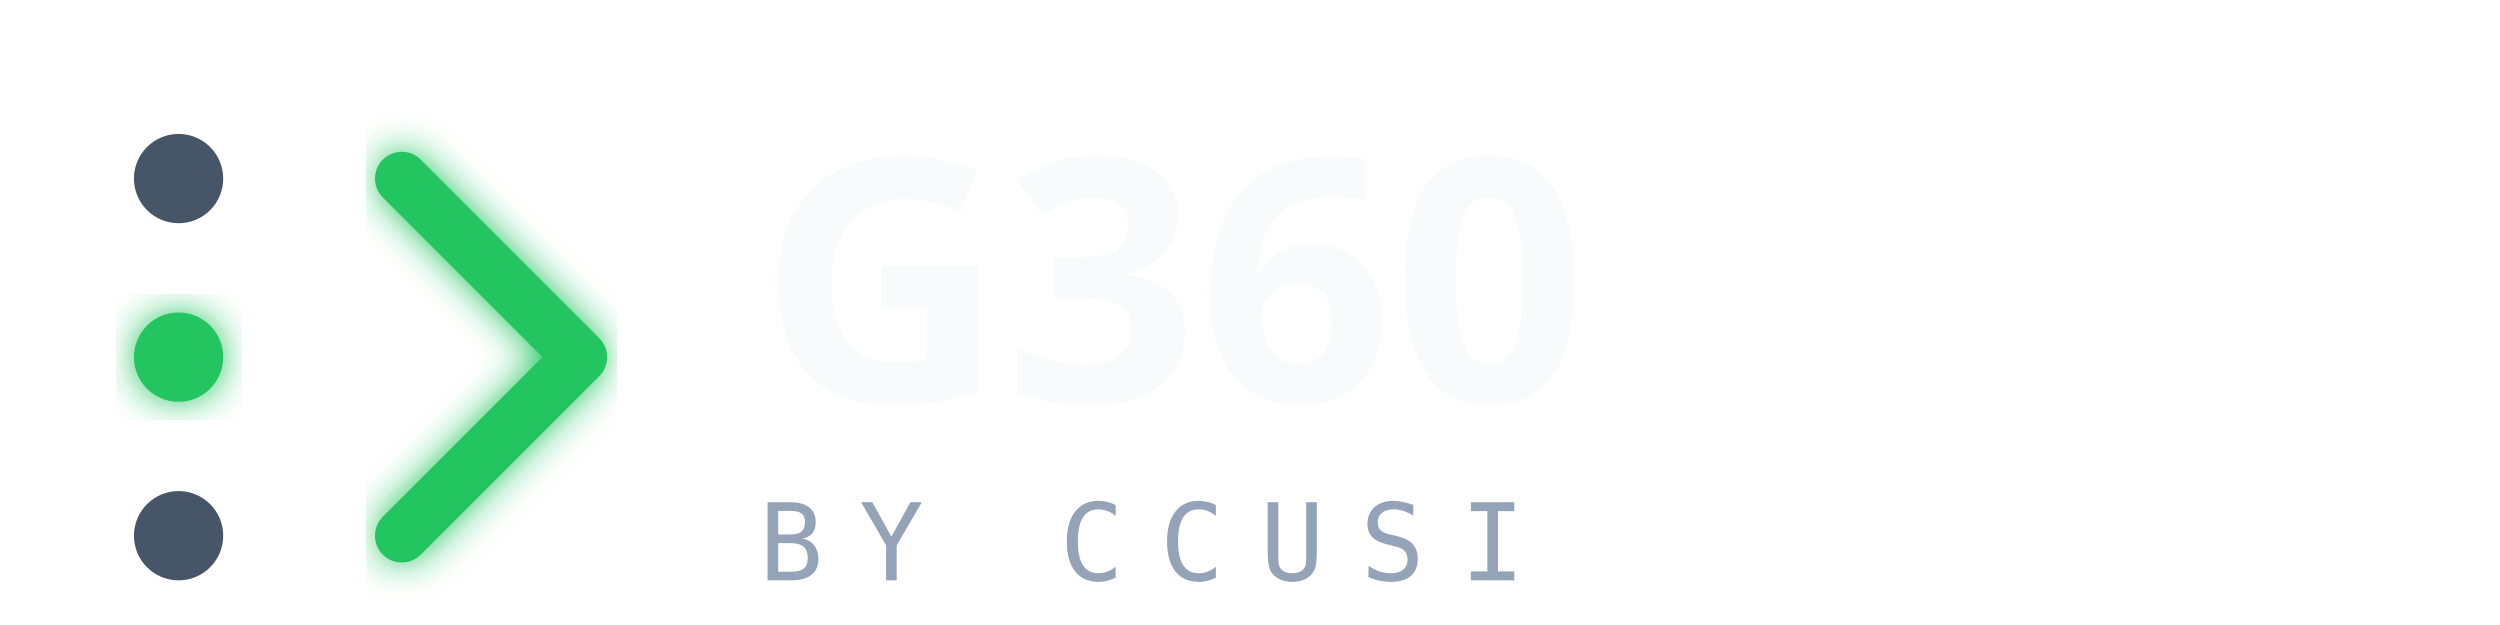
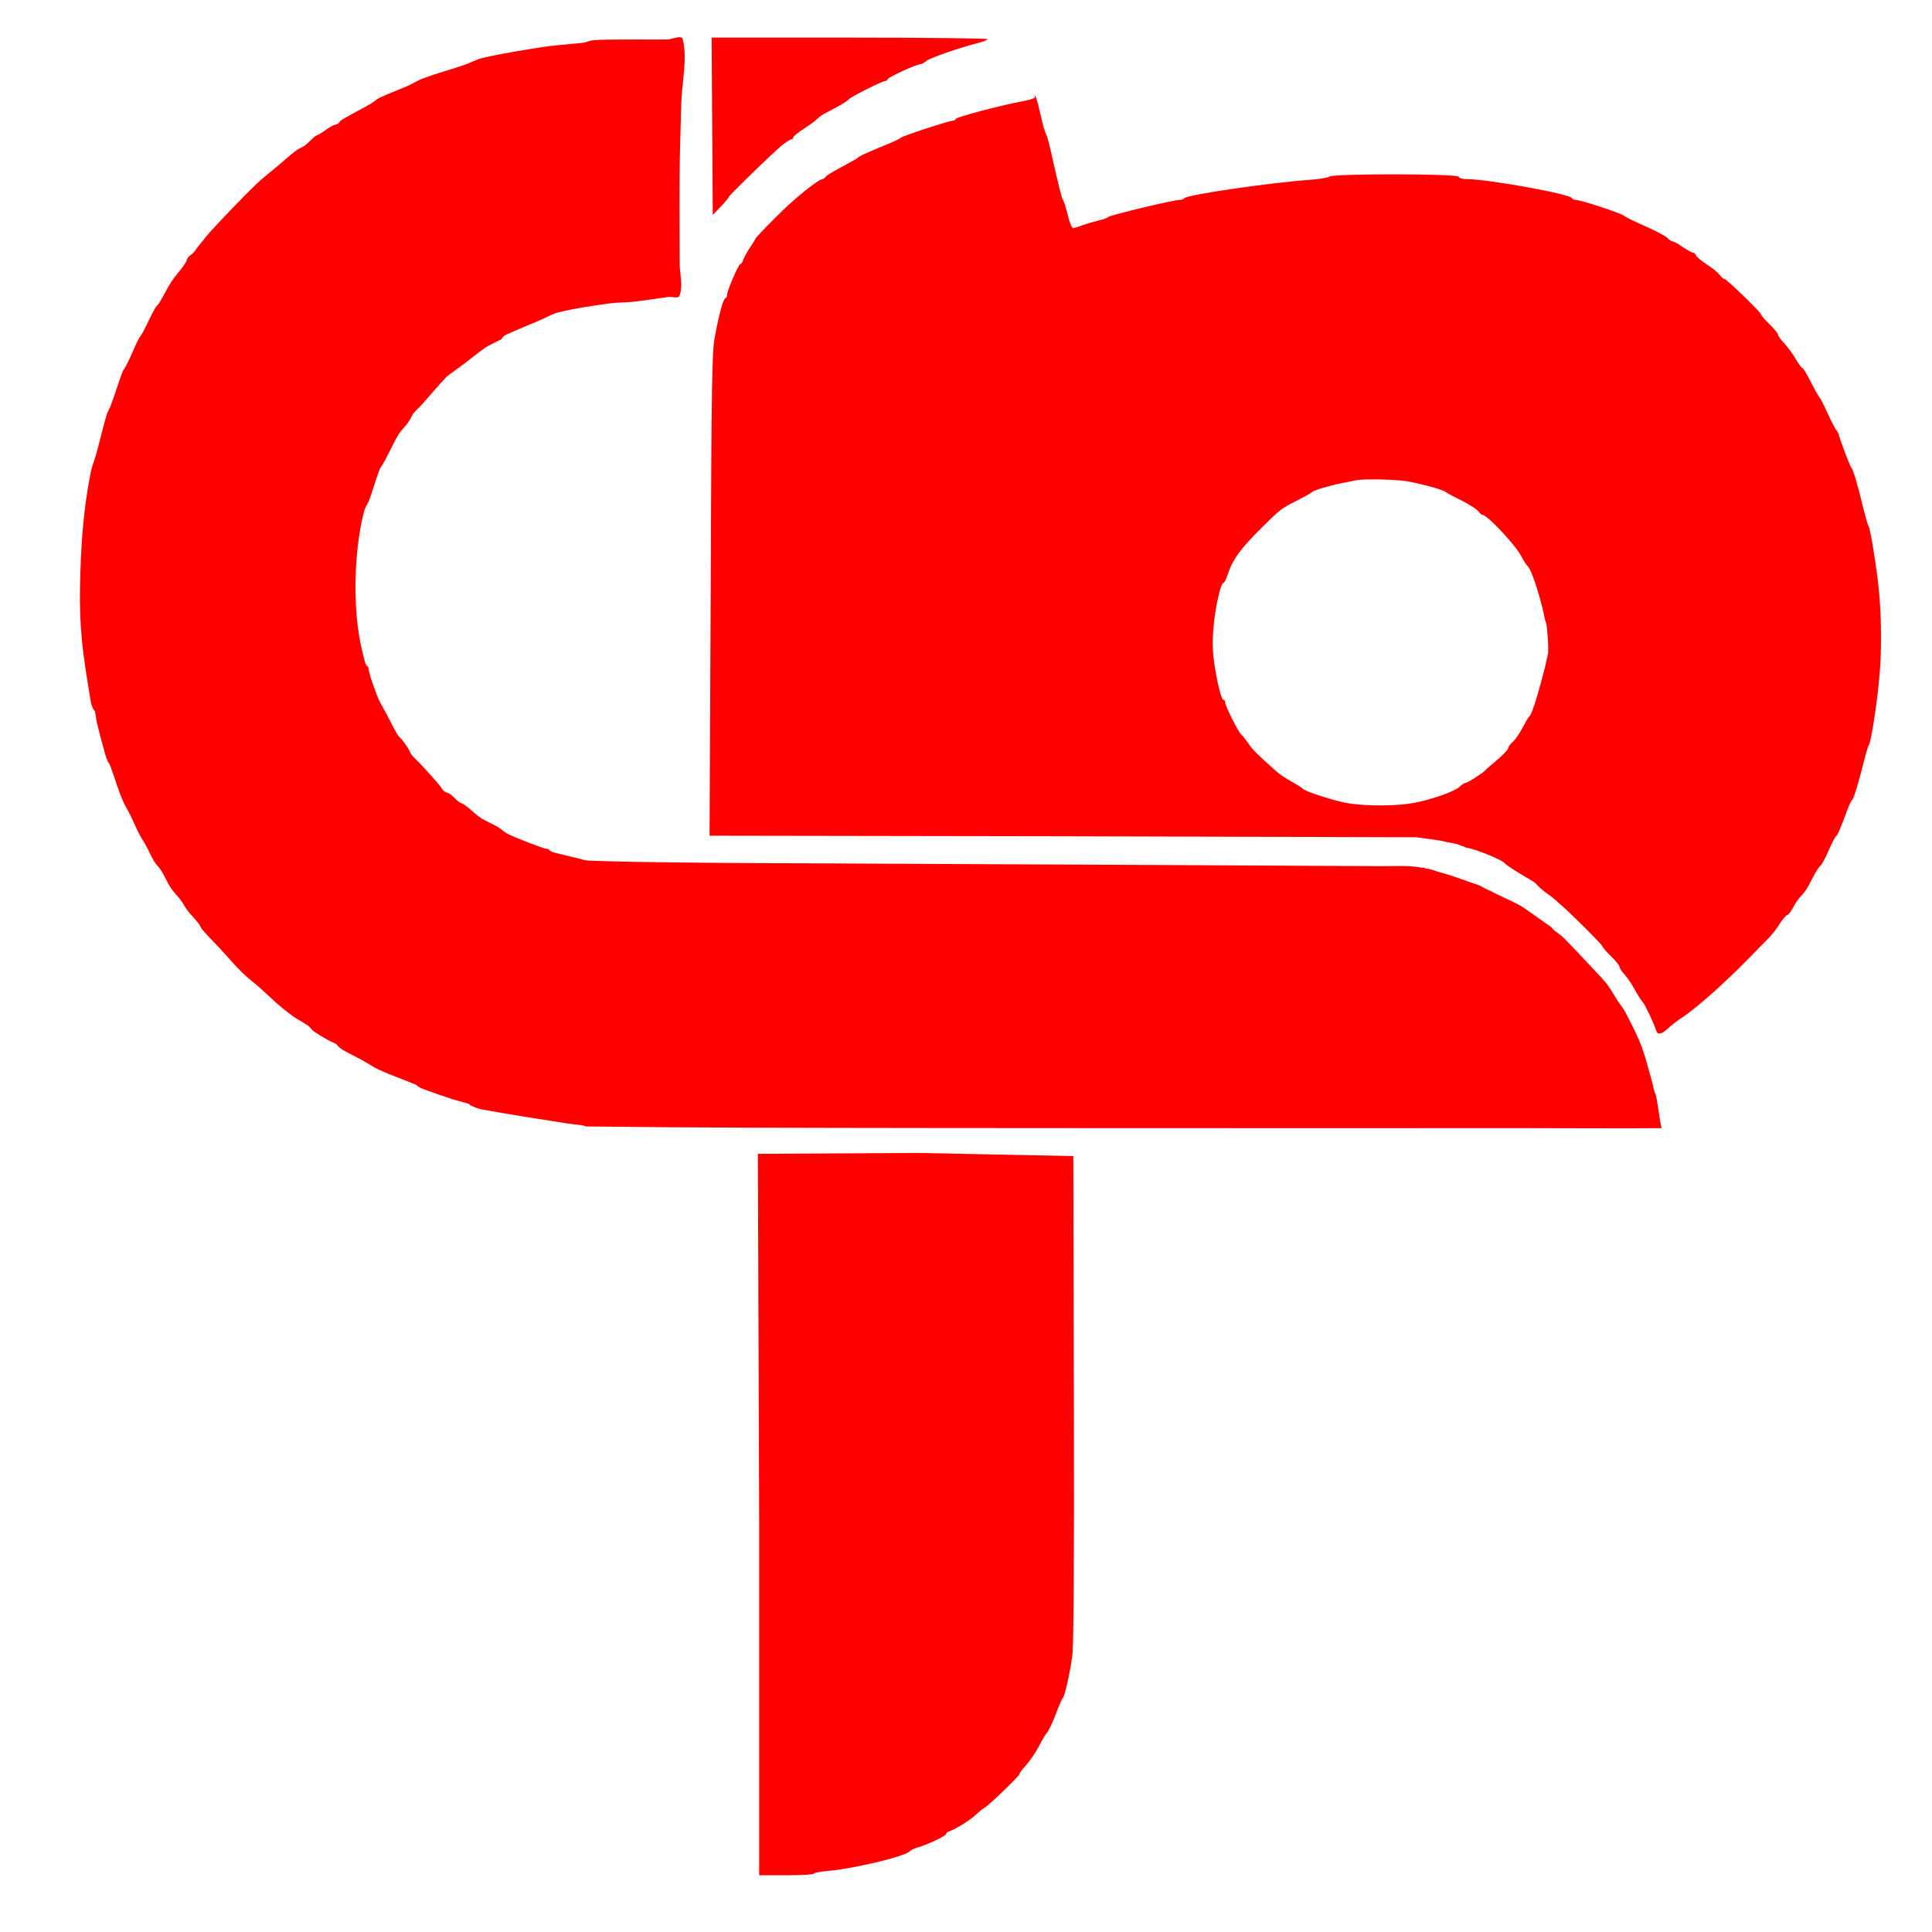
- <svg xmlns="http://www.w3.org/2000/svg" width="280" height="70" viewBox="0 0 280 70">
-   <defs>
-     <filter id="glow" x="-20%" y="-20%" width="140%" height="140%">
-       <feGaussianBlur stdDeviation="2" result="blur" />
-       <feComposite in="SourceGraphic" in2="blur" operator="over" />
-     </filter>
-   </defs>
-   <circle cx="20" cy="20" r="5" fill="#475569" />
-   <circle cx="20" cy="40" r="5" fill="#22c55e" filter="url(#glow)" />
-   <circle cx="20" cy="60" r="5" fill="#475569" />
-   <path d="M45 20 L 65 40 L 45 60" fill="none" stroke="#22c55e" stroke-width="6" stroke-linecap="round" stroke-linejoin="round" filter="url(#glow)" />
-   <text x="85" y="45" font-family="Arial Black, sans-serif" font-weight="bold" font-size="38" fill="#f8fafc">G360</text>
-   <text x="85" y="65" font-family="monospace" font-size="12" fill="#94a3b8" letter-spacing="4">BY CCUSI</text>
+ <svg xmlns="http://www.w3.org/2000/svg" version="1.0" width="90" height="90" viewBox="-3.374 5.061 1024 1024" preserveAspectRatio="xMidYMid meet" style="max-width: 90px; max-height: 90px;">
+   <g transform="matrix(0.1, 0, 0, -0.1, 1, 1024)" fill="#FF0000">
+     <path d="M 3052.75 9963.75 C 3031.364 9960.071 3009.576 9959.315 2988 9957 C 2936.722 9951.498 2885.136 9948.297 2834.188 9940.297 C 2727.738 9923.581 2621.128 9906.815 2516.063 9882.891 C 2481.936 9875.12 2451.049 9856.86 2417.938 9845.516 C 2345.256 9820.616 2270.824 9800.841 2198.766 9774.188 C 2171.471 9764.092 2147.07 9747.373 2120.5 9735.5 C 2069.784 9712.838 2017.058 9694.706 1967 9670.625 C 1950.816 9662.839 1938.017 9649.292 1922.5 9640.25 C 1870.825 9610.137 1816.662 9584.354 1765.578 9553.25 C 1758.156 9548.731 1755.362 9538.617 1748 9534 C 1737.956 9527.701 1725.079 9527.194 1714.75 9521.375 C 1692.368 9508.765 1672.25 9492.47 1650.375 9479 C 1643.08 9474.508 1634.117 9472.828 1627.359 9467.563 C 1608.101 9452.561 1592.233 9433.498 1572.875 9418.625 C 1563.156 9411.158 1551.053 9407.404 1540.641 9400.938 C 1530.023 9394.344 1519.599 9387.353 1509.875 9379.5 C 1484.352 9358.888 1459.982 9336.889 1435 9315.625 C 1393.737 9280.504 1350.022 9248.085 1311.141 9210.344 C 1230.746 9132.307 1153.829 9050.719 1077.547 8968.656 C 1051.724 8940.876 1028.888 8910.46 1005 8881 C 996.576 8870.611 989.787 8858.87 980.625 8849.125 C 972.644 8840.636 961.216 8835.673 953.875 8826.625 C 948.259 8819.703 947.025 8810.122 942.672 8802.344 C 937.417 8792.954 931.493 8783.924 925.125 8775.25 C 905.087 8747.956 881.999 8722.859 863.5 8694.5 C 840.866 8659.802 823.684 8621.8 802 8586.5 C 794.466 8574.234 783.03 8564.584 775.985 8552.031 C 754.278 8513.349 736.877 8472.386 716 8433.25 C 706.781 8415.969 694.572 8400.362 685.75 8382.875 C 670.935 8353.506 659.149 8322.698 645.203 8292.906 C 637.432 8276.304 629.266 8259.878 620.61 8243.719 C 616.229 8235.541 609.416 8228.627 606.125 8219.953 C 584.065 8161.801 566.273 8102.103 544.75 8043.75 C 538.013 8025.484 527.002 8008.861 521.391 7990.219 C 500.848 7921.969 485.46 7852.267 466.438 7783.578 C 457.409 7750.975 443.859 7719.553 437.25 7686.375 C 395.981 7479.208 384.417 7288.965 380.25 7073.875 C 378.48 6982.543 381.363 6890.94 390 6800 C 400.531 6689.11 419.747 6579.188 437.672 6469.25 C 439.777 6456.341 444.864 6444.028 450 6432 C 452.129 6427.013 457.869 6423.876 459.282 6418.641 C 464.479 6399.38 464.851 6379.069 469.516 6359.672 C 483.243 6302.599 498.401 6245.863 514.422 6189.391 C 518.243 6175.922 523.52 6162.884 529 6150 C 529.839 6148.027 532.212 6147.042 533.235 6145.157 C 536.978 6138.265 540.538 6131.22 543.203 6123.844 C 564.967 6063.609 582.734 6001.788 608.328 5943.078 C 619.398 5917.685 634.476 5894.223 646.719 5869.375 C 663.236 5835.853 677.5 5801.232 694.594 5768 C 705.177 5747.427 718.58 5728.413 729.672 5708.11 C 745.016 5680.023 757.199 5650.193 773.875 5622.875 C 784.537 5605.408 800.503 5591.604 811.375 5574.266 C 829.413 5545.499 841.679 5513.308 860.36 5484.954 C 876.104 5461.058 897.223 5441.125 914.25 5418.125 C 927.844 5399.763 938.212 5379.122 952.125 5361 C 969.813 5337.961 991.138 5317.876 1008.875 5294.875 C 1017.048 5284.276 1020.955 5270.696 1029.625 5260.5 C 1057.837 5227.32 1089.427 5197.166 1119.079 5165.266 C 1158.678 5122.665 1195.978 5077.856 1237.375 5037 C 1267.062 5007.701 1300.755 4982.755 1332.001 4955.125 C 1403.487 4891.911 1414.245 4873.967 1505.001 4806 C 1531.954 4785.815 1563.073 4771.708 1590.376 4752 C 1599.989 4745.061 1605.971 4733.98 1615.157 4726.485 C 1631.003 4713.555 1679.052 4685.273 1695.344 4676.454 C 1709.785 4668.637 1725.562 4663.273 1739.454 4654.516 C 1744.069 4651.607 1745.881 4645.577 1750.001 4642.001 C 1758.013 4635.048 1766.41 4628.381 1775.626 4623.126 C 1807.226 4605.106 1840.29 4589.77 1872.204 4572.313 C 1903.819 4555.02 1933.429 4533.904 1966.188 4518.891 C 2030.351 4489.485 2097.48 4466.993 2162.407 4439.313 C 2165.64 4437.935 2166.978 4433.793 2170.001 4432.001 C 2179.558 4426.335 2189.417 4421.002 2199.829 4417.126 C 2250.94 4398.101 2302.488 4380.216 2354.36 4363.376 C 2380.428 4354.913 2407.41 4349.495 2433.548 4341.251 C 2438.675 4339.634 2443.453 4336.91 2447.891 4333.876 C 2449.105 4333.046 2448.634 4330.545 2450.001 4330.001 C 2469.387 4322.291 2488.628 4313.318 2509.141 4309.516 C 2661.556 4281.269 2814.9 4258.257 2968.001 4234.001 C 2989.584 4230.582 3011.473 4229.446 3033.126 4226.501 C 3039.759 4225.599 3046.351 4224.268 3052.798 4222.469 C 3055.365 4221.753 3057.336 4219.032 3060.001 4219.001 C 3338.282 4215.748 3616.578 4213.505 3894.876 4212.626 C 4566.915 4210.505 5238.959 4210.426 5911.001 4210.001 C 6624.001 4209.551 7337.001 4210.001 8050.001 4210.001 C 8287.668 4210.001 8525.346 4207.663 8763.001 4210.001 C 8765.387 4210.024 8762.001 4214.668 8761.501 4217.001 C 8760.501 4221.668 8759.354 4226.305 8758.501 4231.001 C 8755.812 4245.808 8753.37 4260.66 8750.876 4275.501 C 8744.739 4312.024 8740.997 4349.021 8732.61 4385.094 C 8731.437 4390.139 8729.614 4392.281 8727.481 4397.001 C 8725.256 4401.926 8722.625 4410.927 8721.619 4416.237 C 8718.198 4434.288 8714.176 4449.353 8709.345 4467.079 C 8693.629 4524.74 8678.407 4582.666 8658.407 4638.985 C 8648.276 4667.513 8635.261 4695.101 8622.44 4722.525 C 8608.859 4751.577 8594.125 4780.02 8579.204 4808.407 C 8574.046 4818.22 8570.058 4827.277 8564.09 4836.619 C 8551.033 4857.056 8534.145 4876.518 8522.204 4897.626 C 8509.98 4919.234 8498.856 4935.964 8485.133 4956.653 C 8479.712 4964.826 8472.154 4976.255 8465.36 4983.329 C 8458.497 4990.475 8452.62 4998.521 8445.829 5005.735 C 8378.787 5076.948 8312.834 5149.234 8243.876 5218.594 C 8230.442 5232.106 8214.157 5242.454 8199.001 5254.001 C 8194.772 5257.222 8191.145 5260.753 8187.369 5264.494 C 8183.167 5268.657 8180.093 5273.658 8175.454 5277.329 C 8172.579 5279.604 8029.026 5380.975 8024.985 5383.282 C 7984.788 5406.231 7942.426 5425.204 7900.454 5444.719 C 7882.035 5453.283 7870.279 5460.199 7852.014 5469.087 C 7846.595 5471.724 7841.683 5472.736 7830.001 5479.001 C 7816.464 5486.262 7803.342 5494.744 7788.751 5499.548 C 7723.282 5521.102 7660.358 5547.162 7593.613 5564.364 C 7568.188 5570.917 7556.156 5578.276 7530.456 5583.65 C 7495.771 5590.904 7508.944 5579.63 7509.688 5583.577 C 7511.64 5593.925 7493.953 5588.601 7484.086 5591.139 C 7467.74 5595.343 7525.158 5587.681 7463.001 5595.001 C 7401.953 5602.19 7340.094 5598.115 7278.626 5598.47 C 6279.891 5604.24 5281.146 5608.199 4282.407 5613.376 C 4057.354 5614.543 3832.291 5614.775 3607.251 5617.501 C 3429.813 5619.65 3252.313 5620.978 3075.001 5628.001 C 3055.253 5628.783 3036.363 5636.347 3017.126 5640.876 C 2975.653 5650.639 2934.133 5660.236 2892.876 5670.876 C 2887.098 5672.366 2881.284 5674.207 2876.142 5677.235 C 2870.704 5680.437 2867.311 5686.709 2861.563 5689.313 C 2855.968 5691.848 2849.194 5690.218 2843.345 5692.095 C 2794.127 5707.891 2682.542 5751.997 2646.751 5770.001 C 2627.672 5779.598 2612.575 5795.767 2594.204 5806.657 C 2565.118 5823.899 2532.907 5835.718 2504.626 5854.251 C 2479.57 5870.67 2458.459 5892.444 2434.954 5911.016 C 2427.526 5916.885 2419.958 5922.643 2411.86 5927.548 C 2404.507 5932.002 2395.592 5933.795 2388.751 5939.001 C 2371.841 5951.869 2358.366 5968.954 2341.126 5981.376 C 2331.972 5987.972 2319.036 5988.273 2310.36 5995.485 C 2300.119 6003.997 2294.565 6016.95 2286.032 6027.173 C 2270.935 6045.26 2255.196 6062.805 2239.501 6080.376 C 2222.674 6099.213 2205.712 6117.933 2188.47 6136.391 C 2171.418 6154.645 2152.311 6171.06 2136.626 6190.501 C 2129.917 6198.817 2127.319 6209.768 2121.86 6218.954 C 2116.134 6228.589 2109.675 6237.78 2103.126 6246.876 C 2096.491 6256.092 2089.582 6265.122 2082.329 6273.86 C 2076.135 6281.322 2067.759 6287.095 2062.814 6295.438 C 2043.089 6328.72 2026.869 6363.959 2008.689 6398.11 C 1994.071 6425.569 1977.789 6452.177 1964.423 6480.267 C 1955.144 6499.768 1948.292 6520.343 1940.876 6540.626 C 1933.279 6561.404 1925.896 6582.277 1919.392 6603.423 C 1915.596 6615.764 1912.971 6628.436 1910.001 6641.001 C 1908.965 6645.383 1909.303 6650.182 1907.376 6654.251 C 1906.151 6656.837 1902.616 6657.639 1901.001 6660.001 C 1897.167 6665.607 1893.008 6671.324 1891.22 6677.876 C 1854.05 6814.07 1840.864 6928.785 1840.376 7078.626 C 1839.991 7196.858 1852.992 7365.084 1889.517 7489.782 C 1894.355 7506.299 1906.216 7520.027 1912.22 7536.157 C 1932.244 7589.952 1947.178 7645.562 1967.486 7699.251 C 1971.488 7709.83 1979.356 7718.514 1984.923 7728.36 C 1993.369 7743.296 2001.497 7758.411 2009.517 7773.579 C 2029.107 7810.631 2045.782 7849.324 2067.751 7885.017 C 2080.714 7906.077 2098.985 7923.382 2113.876 7943.126 C 2120.495 7951.902 2126.526 7961.125 2132.236 7970.517 C 2137.455 7979.102 2140.343 7989.161 2146.626 7997.001 C 2160.233 8013.982 2176.887 8028.289 2191.47 8044.439 C 2234.684 8092.295 2275.571 8142.273 2320.001 8189.001 C 2330.08 8199.602 2342.928 8207.178 2354.595 8216.001 C 2374.722 8231.221 2395.224 8245.94 2415.376 8261.126 C 2451.568 8288.399 2486.767 8317.011 2523.626 8343.376 C 2551.298 8363.169 2584.236 8374.399 2613.501 8391.751 C 2616.743 8393.673 2617.32 8398.353 2620.001 8401.001 C 2624.99 8405.928 2629.943 8411.353 2636.314 8414.282 C 2697.369 8442.356 2759.775 8467.396 2821.611 8493.704 C 2854.369 8507.641 2885.476 8526.719 2920.095 8535.017 C 3007.748 8556.027 3097.267 8568.681 3186.533 8581.173 C 3228.384 8587.03 3270.995 8585.387 3313.001 8590.001 C 3374.632 8596.771 3435.851 8606.871 3497.276 8615.306 C 3517.751 8618.118 3551.958 8604.205 3558.701 8623.741 C 3577.138 8677.16 3558.701 8736.763 3558.701 8793.274 C 3558.701 8962.806 3556.592 9132.352 3558.701 9301.871 C 3560.107 9414.919 3564.324 9527.914 3567.136 9640.936 C 3569.948 9753.958 3600.517 9869.731 3575.571 9980.001 C 3569.309 10007.682 3518.81 9980.05 3490.429 9980.001 C 3385.26 9979.821 3280.083 9980.651 3174.923 9979.314 C 3147.335 9978.963 3119.636 9978.426 3092.267 9974.939 C 3078.687 9973.209 3066.242 9966.071 3052.75 9963.75 Z" />
+     <path d="M3731 9520 l3 -470 43 45 c24 25 43 48 43 52 0 7 221 221 279 271 21 17 44 32 50 32 6 0 11 5 11 10 0 6 24 26 54 45 29 19 62 42 71 52 10 9 27 23 39 29 12 6 44 23 71 38 28 15 55 32 60 39 11 13 177 97 193 97 6 0 12 5 14 10 3 11 154 80 175 80 6 0 18 7 27 15 15 15 175 71 274 96 28 7 52 16 52 21 0 4 -329 8 -731 8 l-731 0 3 -470z" />
+     <path d="M 5440 9672 C 5440 9668 5410 9659 5373 9652 C 5259 9631 5025 9569 5022 9559 C 5020 9554 5013 9550 5007 9550 C 4987 9550 4735 9467 4730 9459 C 4727 9454 4685 9435 4636 9415 C 4545 9378 4509 9361 4500 9351 C 4497 9348 4461 9328 4420 9306 C 4379 9285 4340 9261 4334 9254 C 4328 9246 4320 9240 4316 9240 C 4294 9240 4160 9132 4068 9038 C 4008 8979 3960 8927 3960 8924 C 3960 8921 3947 8900 3931 8877 C 3916 8854 3900 8825 3896 8813 C 3892 8800 3885 8790 3880 8790 C 3871 8790 3810 8649 3810 8627 C 3810 8618 3806 8610 3800 8608 C 3789 8604 3766 8520 3744 8399 C 3730 8326 3727 8140 3723 7038 L 3717 5760 L 5591 5757 L 7463.382 5751.764 L 7586.538 5734.692 C 7647.538 5719.692 7683.154 5718.076 7684.154 5713.076 C 7724.614 5699.384 7727.768 5695.381 7732.768 5695.384 C 7754.755 5695.397 7918.932 5635.294 7936.214 5609.747 C 7939.024 5605.593 7968.381 5586.534 7985.427 5575.534 C 8036.543 5542.547 8091.32 5515.427 8098.32 5504.427 C 8101.32 5499.427 8128.214 5472.214 8160.214 5450.214 C 8193.214 5429.214 8220 5401 8227 5395 C 8256 5374 8450 5181 8450 5173 C 8450 5169 8470 5145 8495 5121 C 8520 5097 8540 5071 8540 5065 C 8540 5058 8552 5040 8567 5024 C 8581 5009 8607 4971 8623 4940 C 8640 4910 8659 4881 8665 4875 C 8675 4866 8722 4766 8734 4728 C 8742 4703 8761 4706 8795 4737 C 8811 4752 8849 4782 8880 4802 C 8960 4857 9097 4979 9230 5115 C 9268 5154 9313 5200 9331 5218 C 9349 5236 9376 5271 9391 5296 C 9407 5320 9424 5340 9430 5340 C 9435 5340 9448 5357 9459 5378 C 9469 5398 9489 5426 9502 5440 C 9516 5454 9534 5479 9542 5495 C 9576 5563 9596 5595 9606 5602 C 9612 5606 9632 5643 9650 5685 C 9668 5726 9686 5760 9690 5760 C 9694 5760 9712 5802 9731 5853 C 9749 5903 9767 5946 9772 5948 C 9780 5952 9807 6040 9837 6160 C 9847 6201 9858 6237 9861 6240 C 9873 6249 9910 6492 9920 6635 C 9931 6778 9927 6971 9909 7115 C 9893 7244 9867 7395 9860 7400 C 9857 7403 9844 7448 9831 7500 C 9804 7615 9778 7703 9769 7710 C 9763 7715 9714 7843 9702 7885 C 9699 7896 9693 7907 9689 7910 C 9685 7913 9665 7951 9645 7995 C 9625 8039 9606 8077 9602 8080 C 9598 8083 9577 8120 9555 8163 C 9534 8205 9513 8240 9508 8240 C 9504 8240 9489 8261 9473 8288 C 9458 8314 9431 8351 9413 8370 C 9395 8389 9380 8410 9380 8416 C 9380 8422 9360 8447 9335 8471 C 9310 8495 9290 8518 9290 8523 C 9290 8534 9108 8710 9097 8710 C 9092 8710 9079 8721 9069 8734 C 9059 8747 9028 8772 9001 8789 C 8974 8807 8949 8827 8946 8835 C 8943 8843 8936 8850 8930 8850 C 8924 8850 8899 8864 8875 8880 C 8851 8897 8827 8910 8821 8910 C 8815 8910 8803 8918 8793 8929 C 8783 8939 8730 8967 8675 8991 C 8620 9015 8569 9040 8562 9047 C 8549 9059 8334 9130 8307 9130 C 8299 9130 8290 9134 8288 9139 C 8281 9161 7841 9240 7731 9240 C 7708 9240 7690 9245 7687 9253 C 7682 9269 7012 9270 7002 9253 C 6998 9248 6950 9240 6895 9236 C 6678 9220 6239 9156 6232 9138 C 6230 9134 6220 9130 6209 9130 C 6177 9130 5835 9048 5830 9039 C 5827 9035 5804 9026 5780 9021 C 5755 9015 5717 9004 5695 8996 C 5673 8987 5650 8981 5644 8980 C 5637 8980 5624 9013 5615 9053 C 5605 9092 5594 9127 5590 9130 C 5585 9135 5571 9187 5522 9405 C 5513 9444 5503 9477 5500 9480 C 5496 9483 5483 9529 5471 9583 C 5452 9667 5440 9700 5440 9672 Z M 7410 7639 C 7480 7628 7612 7592 7620 7581 C 7623 7578 7660 7557 7704 7536 C 7747 7514 7787 7488 7793 7478 C 7800 7468 7809 7460 7815 7460 C 7840 7459 7990 7299 8019 7242 C 8030 7220 8045 7196 8053 7189 C 8081 7160 8132.9 6974.21 8142.523 6916 C 8145.046 6900.739 8148.988 6894.896 8150 6890 C 8156 6860.986 8153.68 6886.849 8160.001 6803.922 C 8166.322 6720.995 8155.915 6684.602 8161.353 6721.629 C 8166.215 6754.735 8152.612 6683.123 8145.046 6653.477 C 8131.197 6599.216 8081 6403 8060 6390 C 8056 6387 8041 6361 8026 6332 C 8011 6303 7988 6270 7975 6258 C 7961 6246 7950 6231 7950 6224 C 7950 6217 7924 6190 7893 6163 C 7861 6137 7833 6112 7830 6108 C 7820 6095 7735 6040 7724 6040 C 7719 6040 7704 6031 7692 6019 C 7664 5994 7549 5953 7452 5934 C 7363 5917 7206 5916 7107 5931 C 7036 5942 6870 5995 6860 6010 C 6857 6014 6830 6031 6800 6048 C 6769 6065 6733 6089 6720 6102 C 6624 6187 6592 6219 6572 6250 C 6559 6269 6543 6290 6536 6295 C 6520 6308 6450 6448 6450 6466 C 6450 6474 6446 6480 6441 6480 C 6429 6480 6404 6585 6390 6690 C 6382 6751 6382 6804 6389 6877 C 6400 6982 6427 7100 6441 7100 C 6445 7100 6454 7117 6461 7138 C 6487 7221 6530 7280 6640 7389 C 6745 7493 6747 7494 6830 7536 C 6871 7557 6907 7577 6910 7581 C 6917 7590 7007 7617 7070 7629 C 7100 7635 7134 7642 7145 7644 C 7187 7652 7348 7649 7410 7639 Z" />
+     <path d="M 3980 2128 L 3980 250 L 4125 250 C 4205 250 4270 254 4270 259 C 4270 263 4304 270 4345 273 C 4480 285 4751 349 4778 377 C 4785 384 4803 393 4818 397 C 4862 408 4970 458 4970 468 C 4970 474 4978 480 4988 483 C 5022 495 5095 540 5125 568 C 5142 584 5162 601 5172 606 C 5196 619 5360 777 5360 787 C 5360 792 5376 813 5395 834 C 5414 855 5445 900 5463 934 C 5480 967 5498 997 5501 1000 C 5512 1009 5539 1066 5561 1127 C 5573 1159 5586 1187 5590 1190 C 5599 1198 5629 1329 5640 1417 C 5647 1467 5650 1939 5648 2748 L 5645 4061.894 L 4818.877 4078.649 L 3973.123 4073.772 L 3980 2128 Z" />
+   </g>
</svg>
